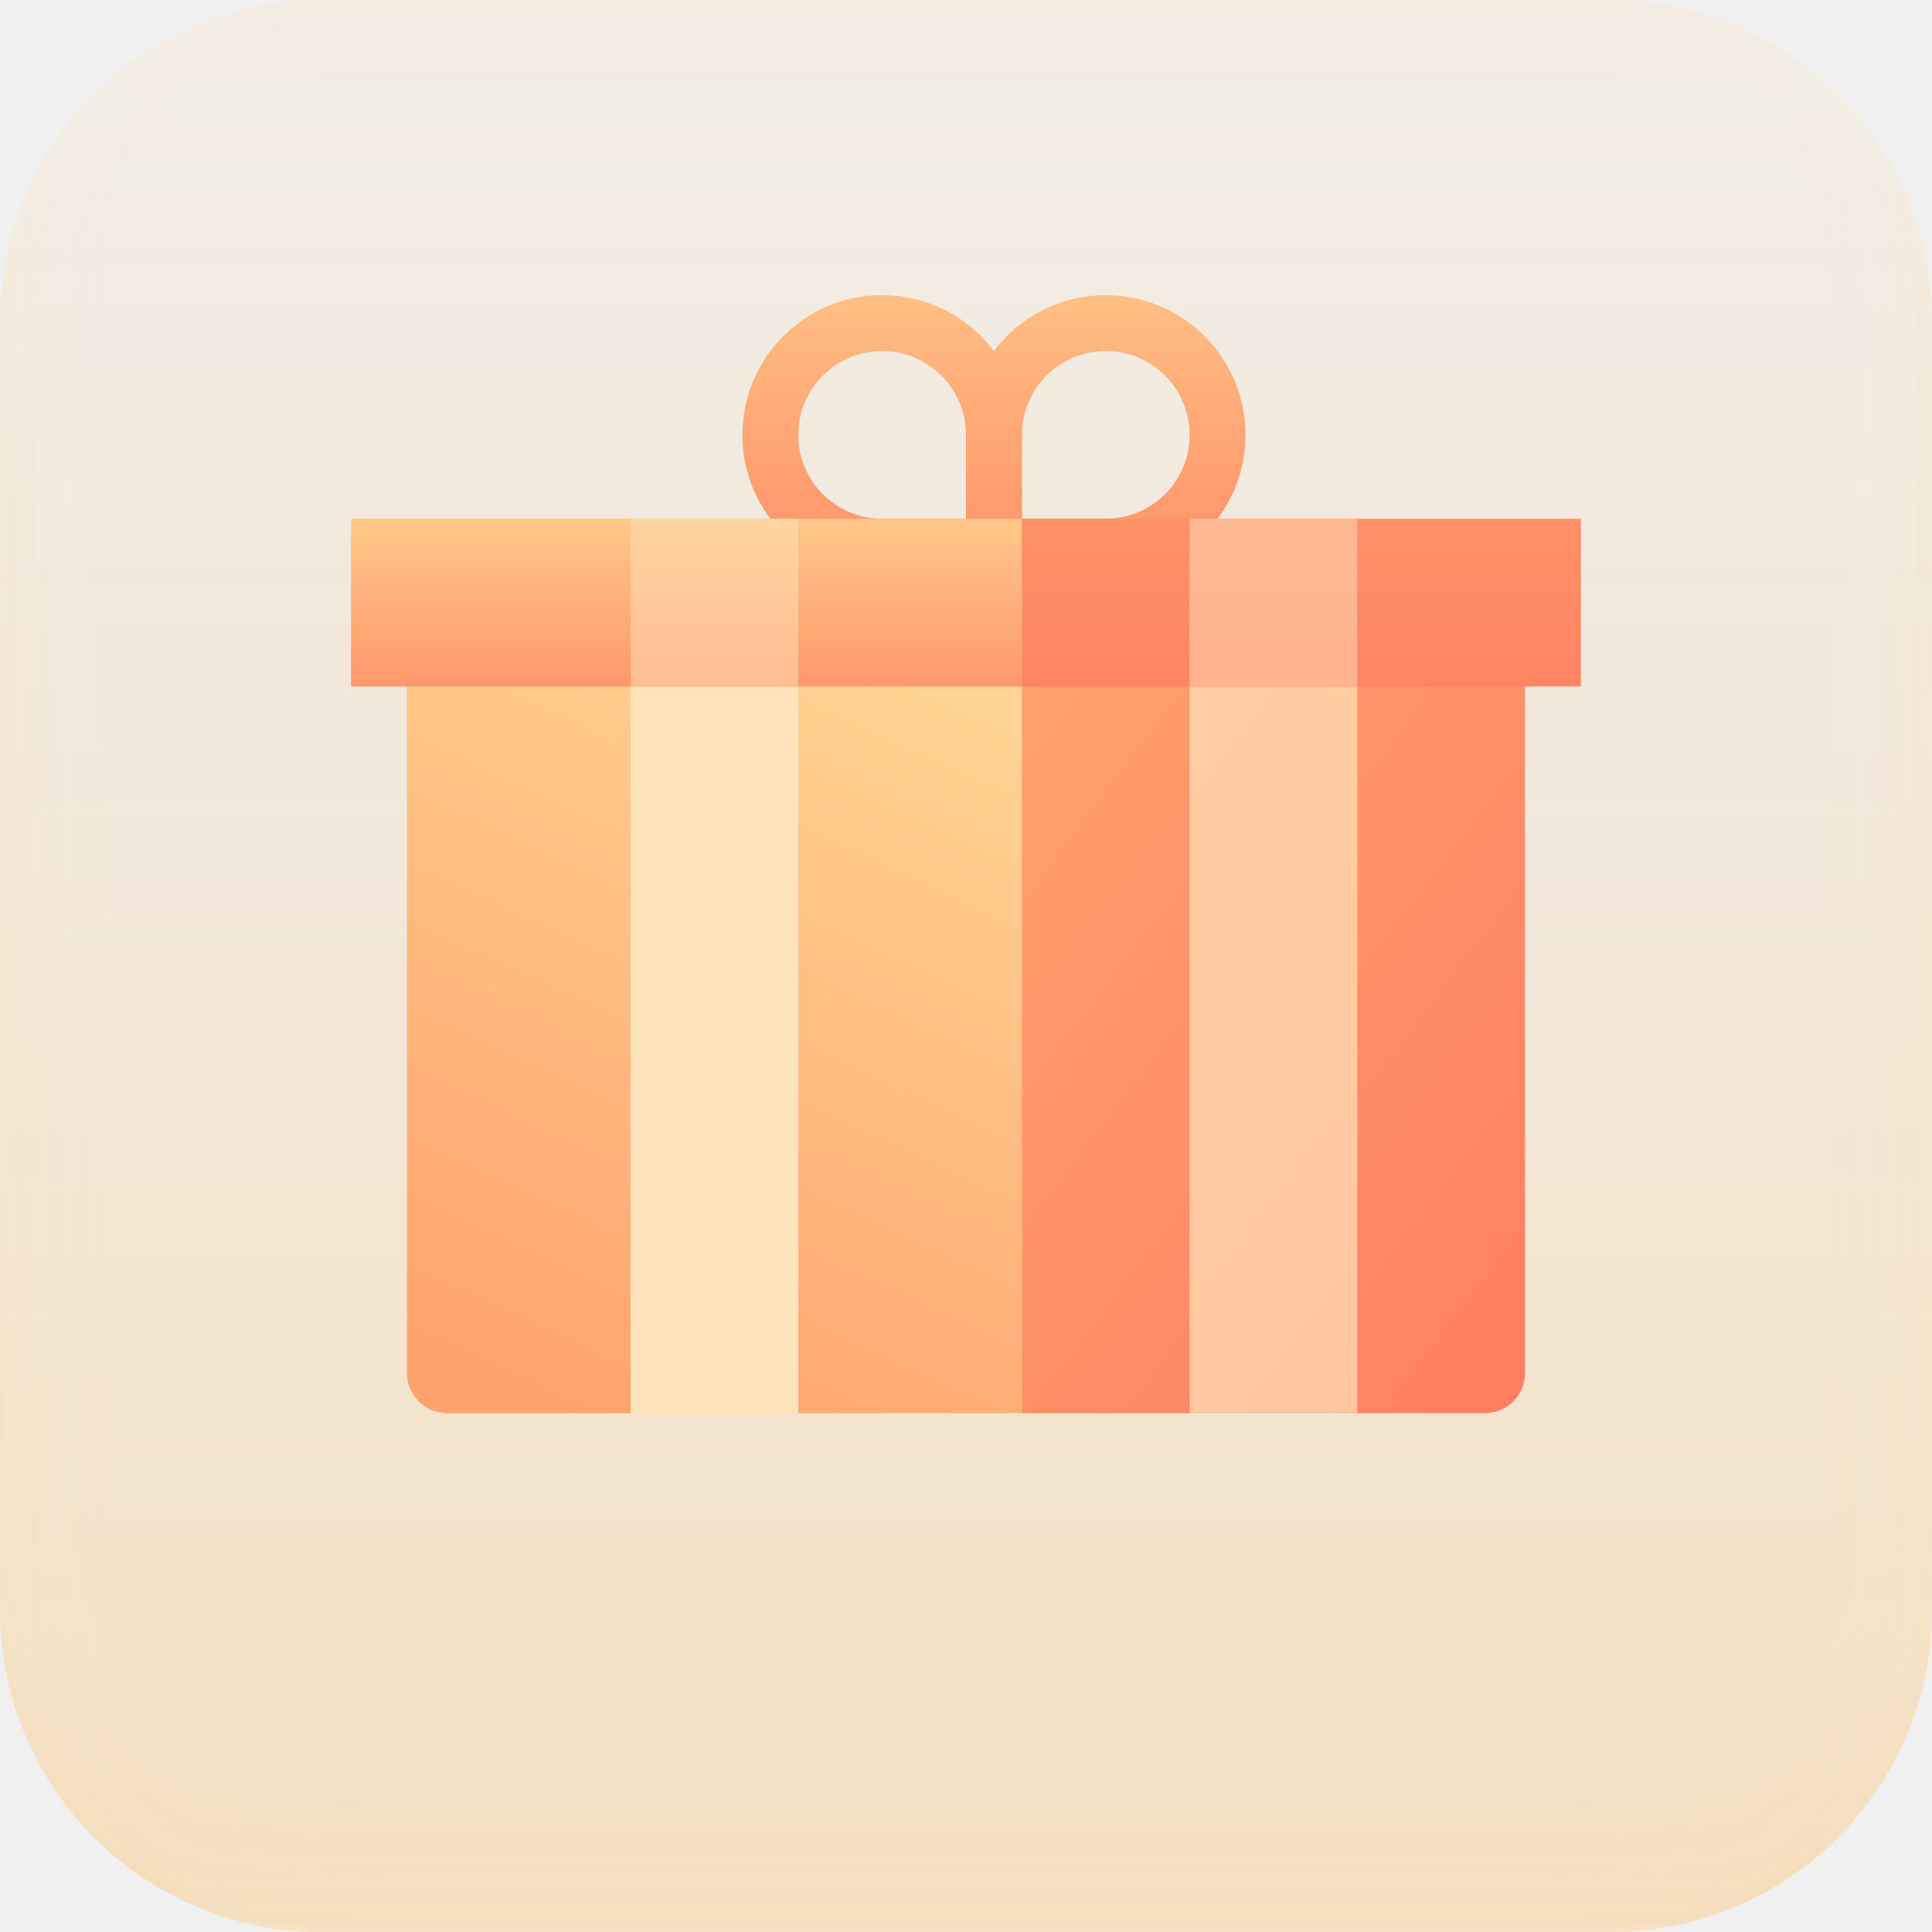
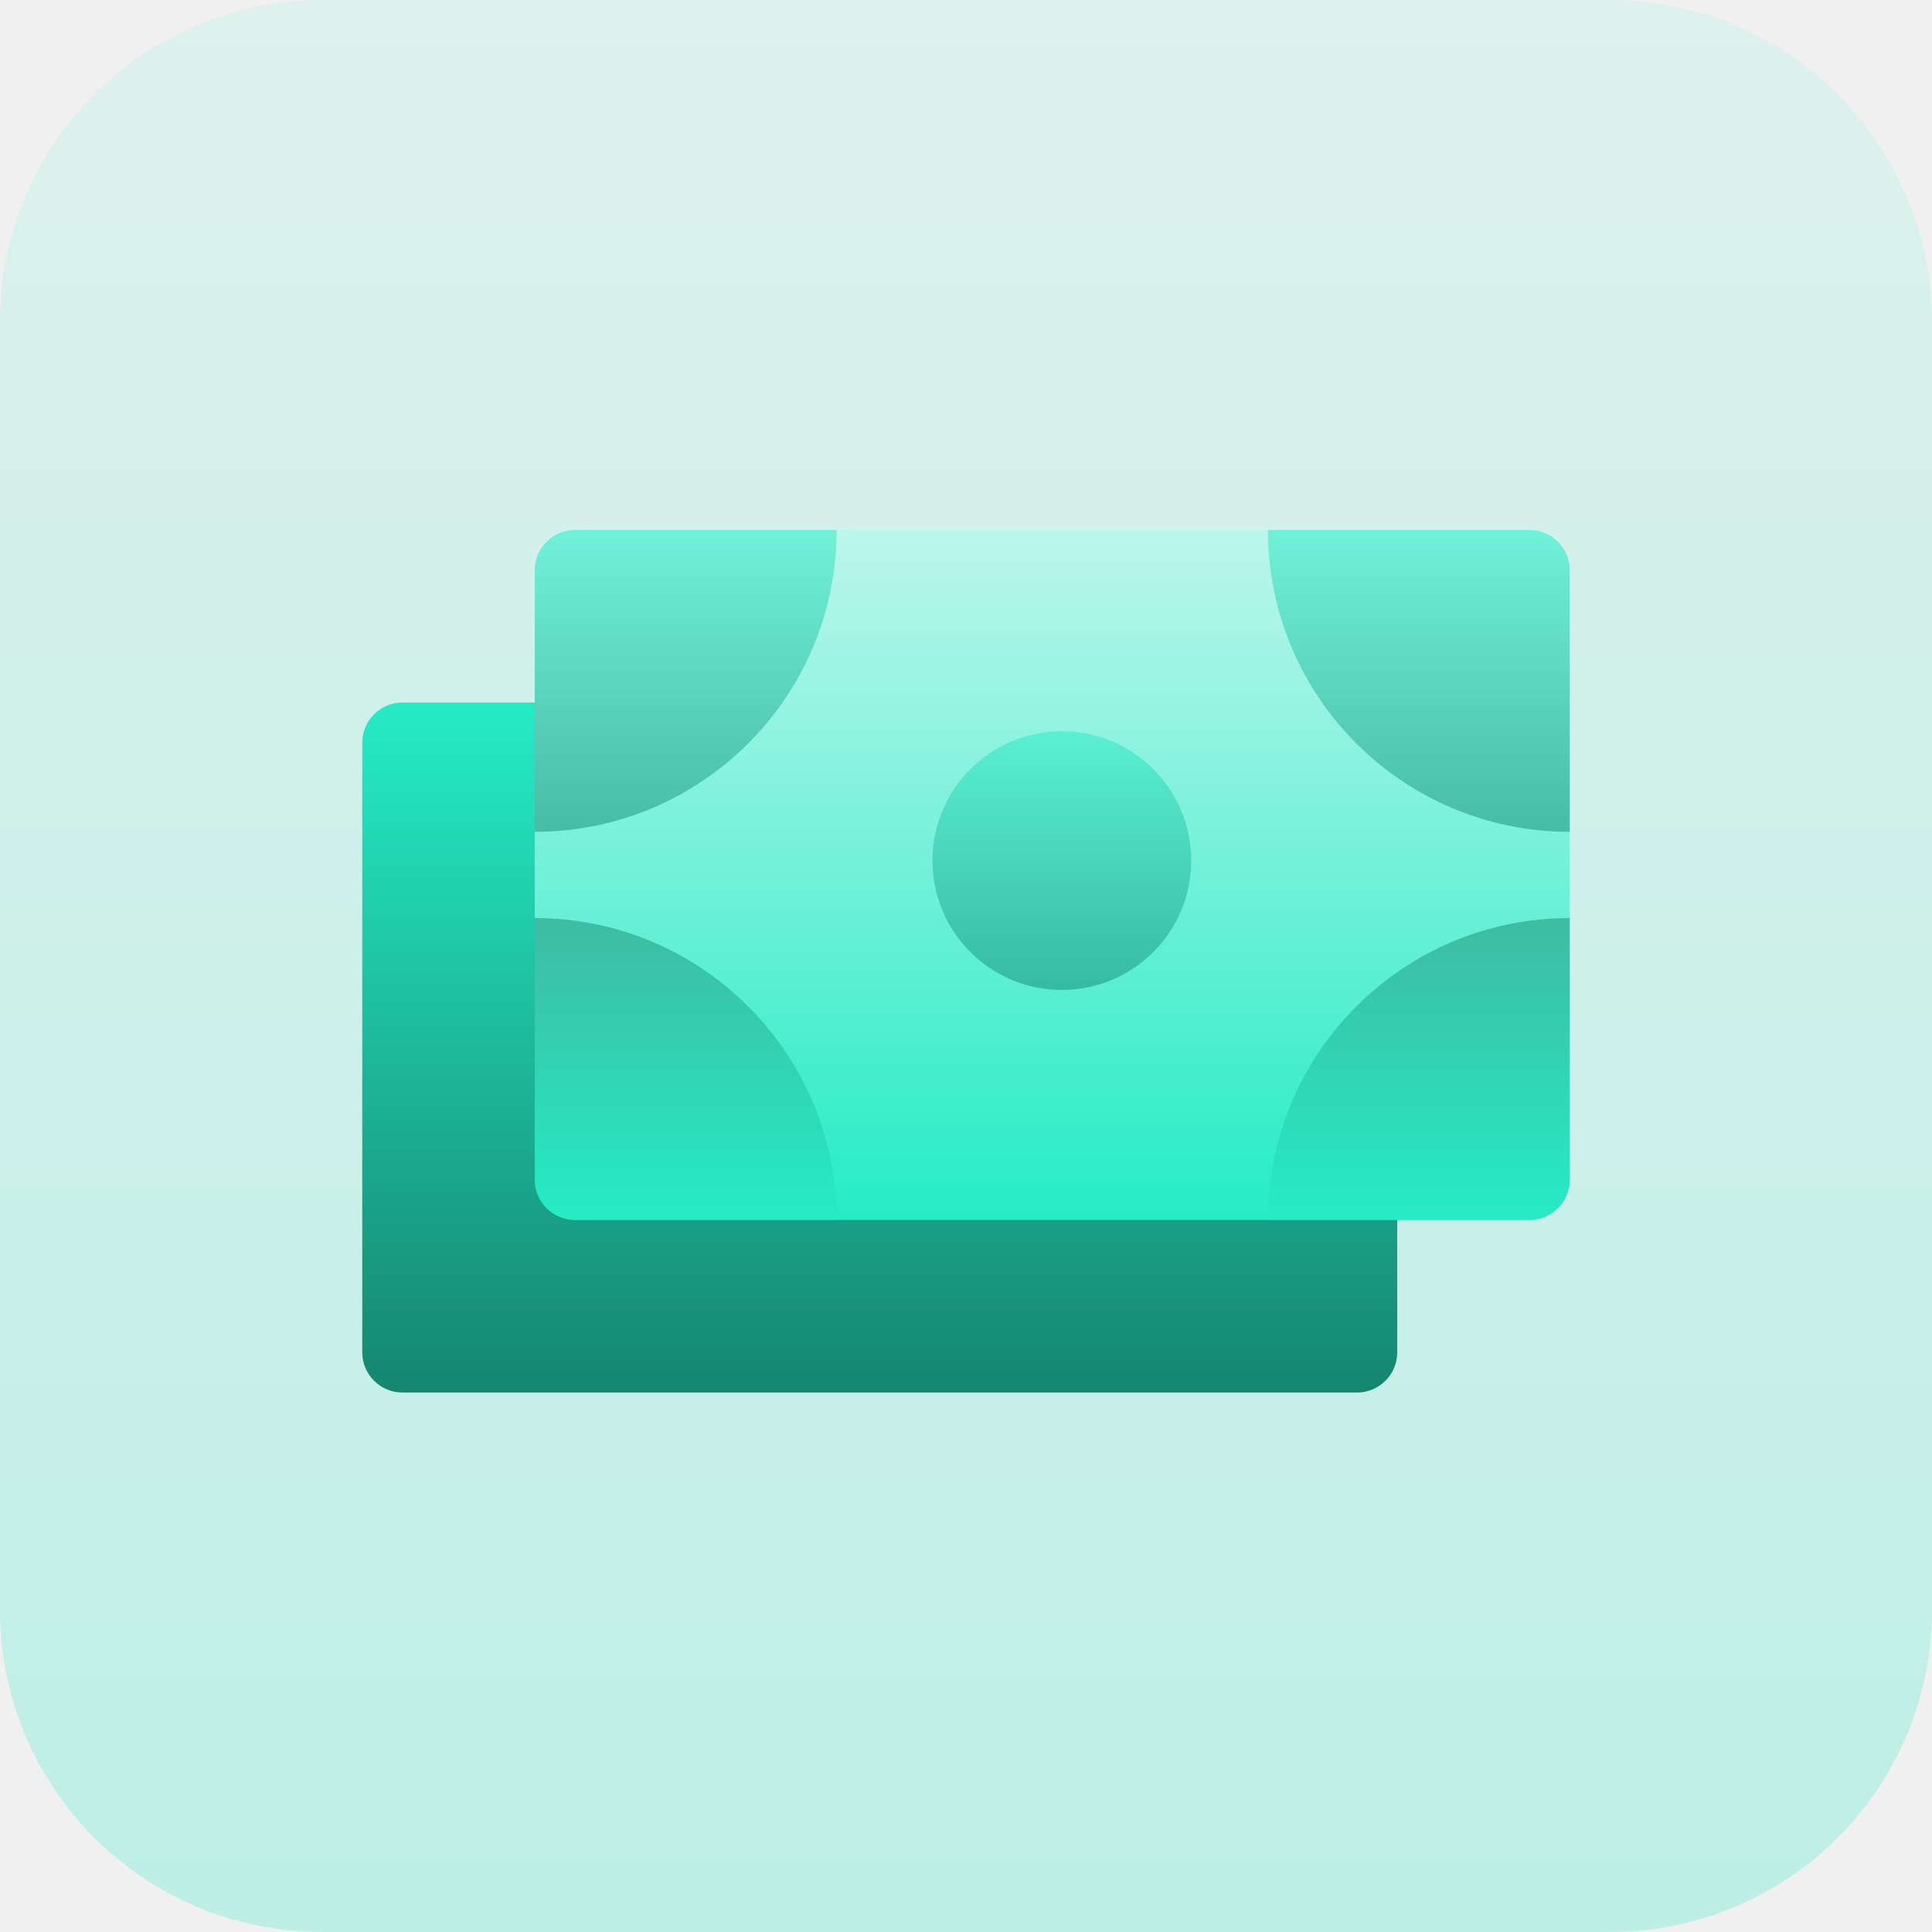
<svg xmlns="http://www.w3.org/2000/svg" width="48" height="48" viewBox="0 0 48 48" fill="none">
-   <g filter="url(#filter0_ii_42197_9882)">
-     <rect width="48" height="48" rx="8" fill="url(#paint0_linear_42197_9882)" />
-     <g clip-path="url(#clip0_42197_9882)">
-       <path d="M25.389 35.111H11.111C10.559 35.111 10.111 34.663 10.111 34.111L10.111 16.666C10.111 16.114 10.559 15.666 11.111 15.666H25.389V35.111Z" fill="url(#paint1_linear_42197_9882)" />
-       <path d="M25.389 35.111H36.889C37.441 35.111 37.889 34.663 37.889 34.111V16.666C37.889 16.114 37.441 15.666 36.889 15.666H25.389V35.111Z" fill="url(#paint2_linear_42197_9882)" />
-       <path d="M33.722 17.056H29.555V35.111H33.722V17.056Z" fill="#FFE3BA" fill-opacity="0.7" />
-       <path d="M19.833 17.056H15.667V35.111H19.833V17.056Z" fill="#FFE3BA" />
-       <path d="M30.945 10.806C30.945 12.723 29.39 14.277 27.472 14.277L24 14.277L24 10.806C24 8.888 25.555 7.333 27.472 7.333C29.39 7.333 30.945 8.888 30.945 10.806ZM29.556 10.806C29.556 9.655 28.623 8.722 27.472 8.722C26.322 8.722 25.389 9.655 25.389 10.806L25.389 12.889L27.472 12.889C28.622 12.889 29.556 11.956 29.556 10.806Z" fill="url(#paint3_linear_42197_9882)" />
-       <path d="M18.445 10.806C18.445 12.723 19.999 14.277 21.916 14.277L25.389 14.277L25.389 10.806C25.389 8.888 23.834 7.333 21.916 7.333C19.999 7.333 18.445 8.888 18.445 10.806ZM19.833 10.806C19.833 9.655 20.766 8.722 21.916 8.722C23.067 8.722 24 9.655 24 10.806L24 12.889L21.916 12.889C20.766 12.889 19.834 11.956 19.833 10.806Z" fill="url(#paint4_linear_42197_9882)" />
-       <path d="M8.722 12.889H25.389V17.055H8.722V12.889Z" fill="url(#paint5_linear_42197_9882)" />
-       <path d="M25.389 12.889H39.278V17.055H25.389V12.889Z" fill="url(#paint6_linear_42197_9882)" />
-       <path d="M33.722 12.889H29.555V17.055H33.722V12.889Z" fill="#FFE3BA" fill-opacity="0.5" />
-       <path d="M19.833 12.889H15.667V17.055H19.833V12.889Z" fill="#FFE3BA" fill-opacity="0.5" />
-     </g>
-   </g>
+   <rect width="48" height="48" rx="8" fill="url(#paint0_linear_40922_41054)" fill-opacity="0.25" />
+   <rect x="9" y="17.454" width="25.714" height="17.143" rx="1" fill="url(#paint1_linear_40922_41054)" />
+   <path d="M13.286 14.167C13.286 13.614 13.733 13.167 14.286 13.167H38C38.552 13.167 39 13.614 39 14.167V29.309C39 29.862 38.552 30.309 38 30.309H14.286C13.733 30.309 13.286 29.862 13.286 29.309V14.167Z" fill="url(#paint2_linear_40922_41054)" />
+   <path opacity="0.5" d="M13.286 14.167C13.286 13.614 13.733 13.167 14.286 13.167H20.786C20.786 17.309 17.428 20.667 13.286 20.667V14.167Z" fill="url(#paint3_linear_40922_41054)" />
+   <path opacity="0.5" d="M39 14.167C39 13.614 38.552 13.167 38 13.167H31.5C31.5 17.309 34.858 20.667 39 20.667V14.167Z" fill="url(#paint4_linear_40922_41054)" />
+   <path opacity="0.5" d="M13.286 29.309C13.286 29.861 13.733 30.309 14.286 30.309H20.786C20.786 26.166 17.428 22.809 13.286 22.809V29.309Z" fill="url(#paint5_linear_40922_41054)" />
+   <path opacity="0.5" d="M39 29.309C39 29.861 38.552 30.309 38 30.309H31.5C31.5 26.166 34.858 22.809 39 22.809V29.309Z" fill="url(#paint6_linear_40922_41054)" />
+   <ellipse opacity="0.5" cx="26.381" cy="21.381" rx="3.214" ry="3.214" fill="url(#paint7_linear_40922_41054)" />
  <defs>
-     <filter id="filter0_ii_42197_9882" x="0" y="-1.875" width="48" height="51.125" filterUnits="userSpaceOnUse" color-interpolation-filters="sRGB">
-       <feFlood flood-opacity="0" result="BackgroundImageFix" />
-       <feBlend mode="normal" in="SourceGraphic" in2="BackgroundImageFix" result="shape" />
-       <feColorMatrix in="SourceAlpha" type="matrix" values="0 0 0 0 0 0 0 0 0 0 0 0 0 0 0 0 0 0 127 0" result="hardAlpha" />
-       <feOffset dy="-1.875" />
-       <feGaussianBlur stdDeviation="1.25" />
-       <feComposite in2="hardAlpha" operator="arithmetic" k2="-1" k3="1" />
-       <feColorMatrix type="matrix" values="0 0 0 0 0.988 0 0 0 0 0.825 0 0 0 0 0.58 0 0 0 0.15 0" />
-       <feBlend mode="normal" in2="shape" result="effect1_innerShadow_42197_9882" />
-       <feColorMatrix in="SourceAlpha" type="matrix" values="0 0 0 0 0 0 0 0 0 0 0 0 0 0 0 0 0 0 127 0" result="hardAlpha" />
-       <feOffset dy="1.25" />
-       <feGaussianBlur stdDeviation="1.25" />
-       <feComposite in2="hardAlpha" operator="arithmetic" k2="-1" k3="1" />
-       <feColorMatrix type="matrix" values="0 0 0 0 1 0 0 0 0 1 0 0 0 0 1 0 0 0 0.1 0" />
-       <feBlend mode="normal" in2="effect1_innerShadow_42197_9882" result="effect2_innerShadow_42197_9882" />
-     </filter>
-     <linearGradient id="paint0_linear_42197_9882" x1="24" y1="0" x2="24" y2="48" gradientUnits="userSpaceOnUse">
-       <stop stop-color="#FFD699" stop-opacity="0.12" />
-       <stop offset="1" stop-color="#FFAD33" stop-opacity="0.24" />
+     <linearGradient id="paint0_linear_40922_41054" x1="24" y1="0" x2="24" y2="48" gradientUnits="userSpaceOnUse">
+       <stop stop-color="#A5F3E4" />
+       <stop offset="1" stop-color="#25ECC6" />
    </linearGradient>
-     <linearGradient id="paint1_linear_42197_9882" x1="20.209" y1="15.82" x2="11.722" y2="34.232" gradientUnits="userSpaceOnUse">
-       <stop stop-color="#FFD391" />
-       <stop offset="1" stop-color="#FFA26D" />
+     <linearGradient id="paint1_linear_40922_41054" x1="21.857" y1="17.454" x2="21.857" y2="34.597" gradientUnits="userSpaceOnUse">
+       <stop stop-color="#25ECC6" />
+       <stop offset="1" stop-color="#158670" />
    </linearGradient>
-     <linearGradient id="paint2_linear_42197_9882" x1="38.006" y1="35.111" x2="20.682" y2="22.014" gradientUnits="userSpaceOnUse">
-       <stop stop-color="#FF7E62" />
-       <stop offset="1" stop-color="#FFA26D" />
+     <linearGradient id="paint2_linear_40922_41054" x1="26.143" y1="13.167" x2="26.143" y2="30.309" gradientUnits="userSpaceOnUse">
+       <stop stop-color="#BCF6EB" />
+       <stop offset="1" stop-color="#25ECC6" />
    </linearGradient>
-     <linearGradient id="paint3_linear_42197_9882" x1="28.167" y1="7.333" x2="28.167" y2="14.277" gradientUnits="userSpaceOnUse">
-       <stop stop-color="#FFBF83" />
-       <stop offset="1" stop-color="#FF8F68" />
+     <linearGradient id="paint3_linear_40922_41054" x1="17.036" y1="13.167" x2="17.036" y2="20.667" gradientUnits="userSpaceOnUse">
+       <stop stop-color="#25ECC6" />
+       <stop offset="1" stop-color="#158670" />
    </linearGradient>
-     <linearGradient id="paint4_linear_42197_9882" x1="21.222" y1="7.333" x2="21.222" y2="14.277" gradientUnits="userSpaceOnUse">
-       <stop stop-color="#FFBF83" />
-       <stop offset="1" stop-color="#FF8F68" />
+     <linearGradient id="paint4_linear_40922_41054" x1="35.25" y1="13.167" x2="35.25" y2="20.667" gradientUnits="userSpaceOnUse">
+       <stop stop-color="#25ECC6" />
+       <stop offset="1" stop-color="#158670" />
    </linearGradient>
-     <linearGradient id="paint5_linear_42197_9882" x1="17.055" y1="12.889" x2="17.055" y2="17.055" gradientUnits="userSpaceOnUse">
-       <stop stop-color="#FFC889" />
-       <stop offset="1" stop-color="#FF986A" />
+     <linearGradient id="paint5_linear_40922_41054" x1="17.036" y1="30.309" x2="17.036" y2="22.809" gradientUnits="userSpaceOnUse">
+       <stop stop-color="#25ECC6" />
+       <stop offset="1" stop-color="#158670" />
    </linearGradient>
-     <linearGradient id="paint6_linear_42197_9882" x1="32.333" y1="12.889" x2="32.333" y2="17.055" gradientUnits="userSpaceOnUse">
-       <stop stop-color="#FF9168" />
-       <stop offset="1" stop-color="#FF8464" />
+     <linearGradient id="paint6_linear_40922_41054" x1="35.25" y1="30.309" x2="35.25" y2="22.809" gradientUnits="userSpaceOnUse">
+       <stop stop-color="#25ECC6" />
+       <stop offset="1" stop-color="#158670" />
    </linearGradient>
-     <clipPath id="clip0_42197_9882">
-       <rect width="33.333" height="33.333" fill="white" transform="translate(7.33337 7.33301)" />
-     </clipPath>
+     <linearGradient id="paint7_linear_40922_41054" x1="26.381" y1="18.167" x2="26.381" y2="24.595" gradientUnits="userSpaceOnUse">
+       <stop stop-color="#25ECC6" />
+       <stop offset="1" stop-color="#158670" />
+     </linearGradient>
  </defs>
</svg>
